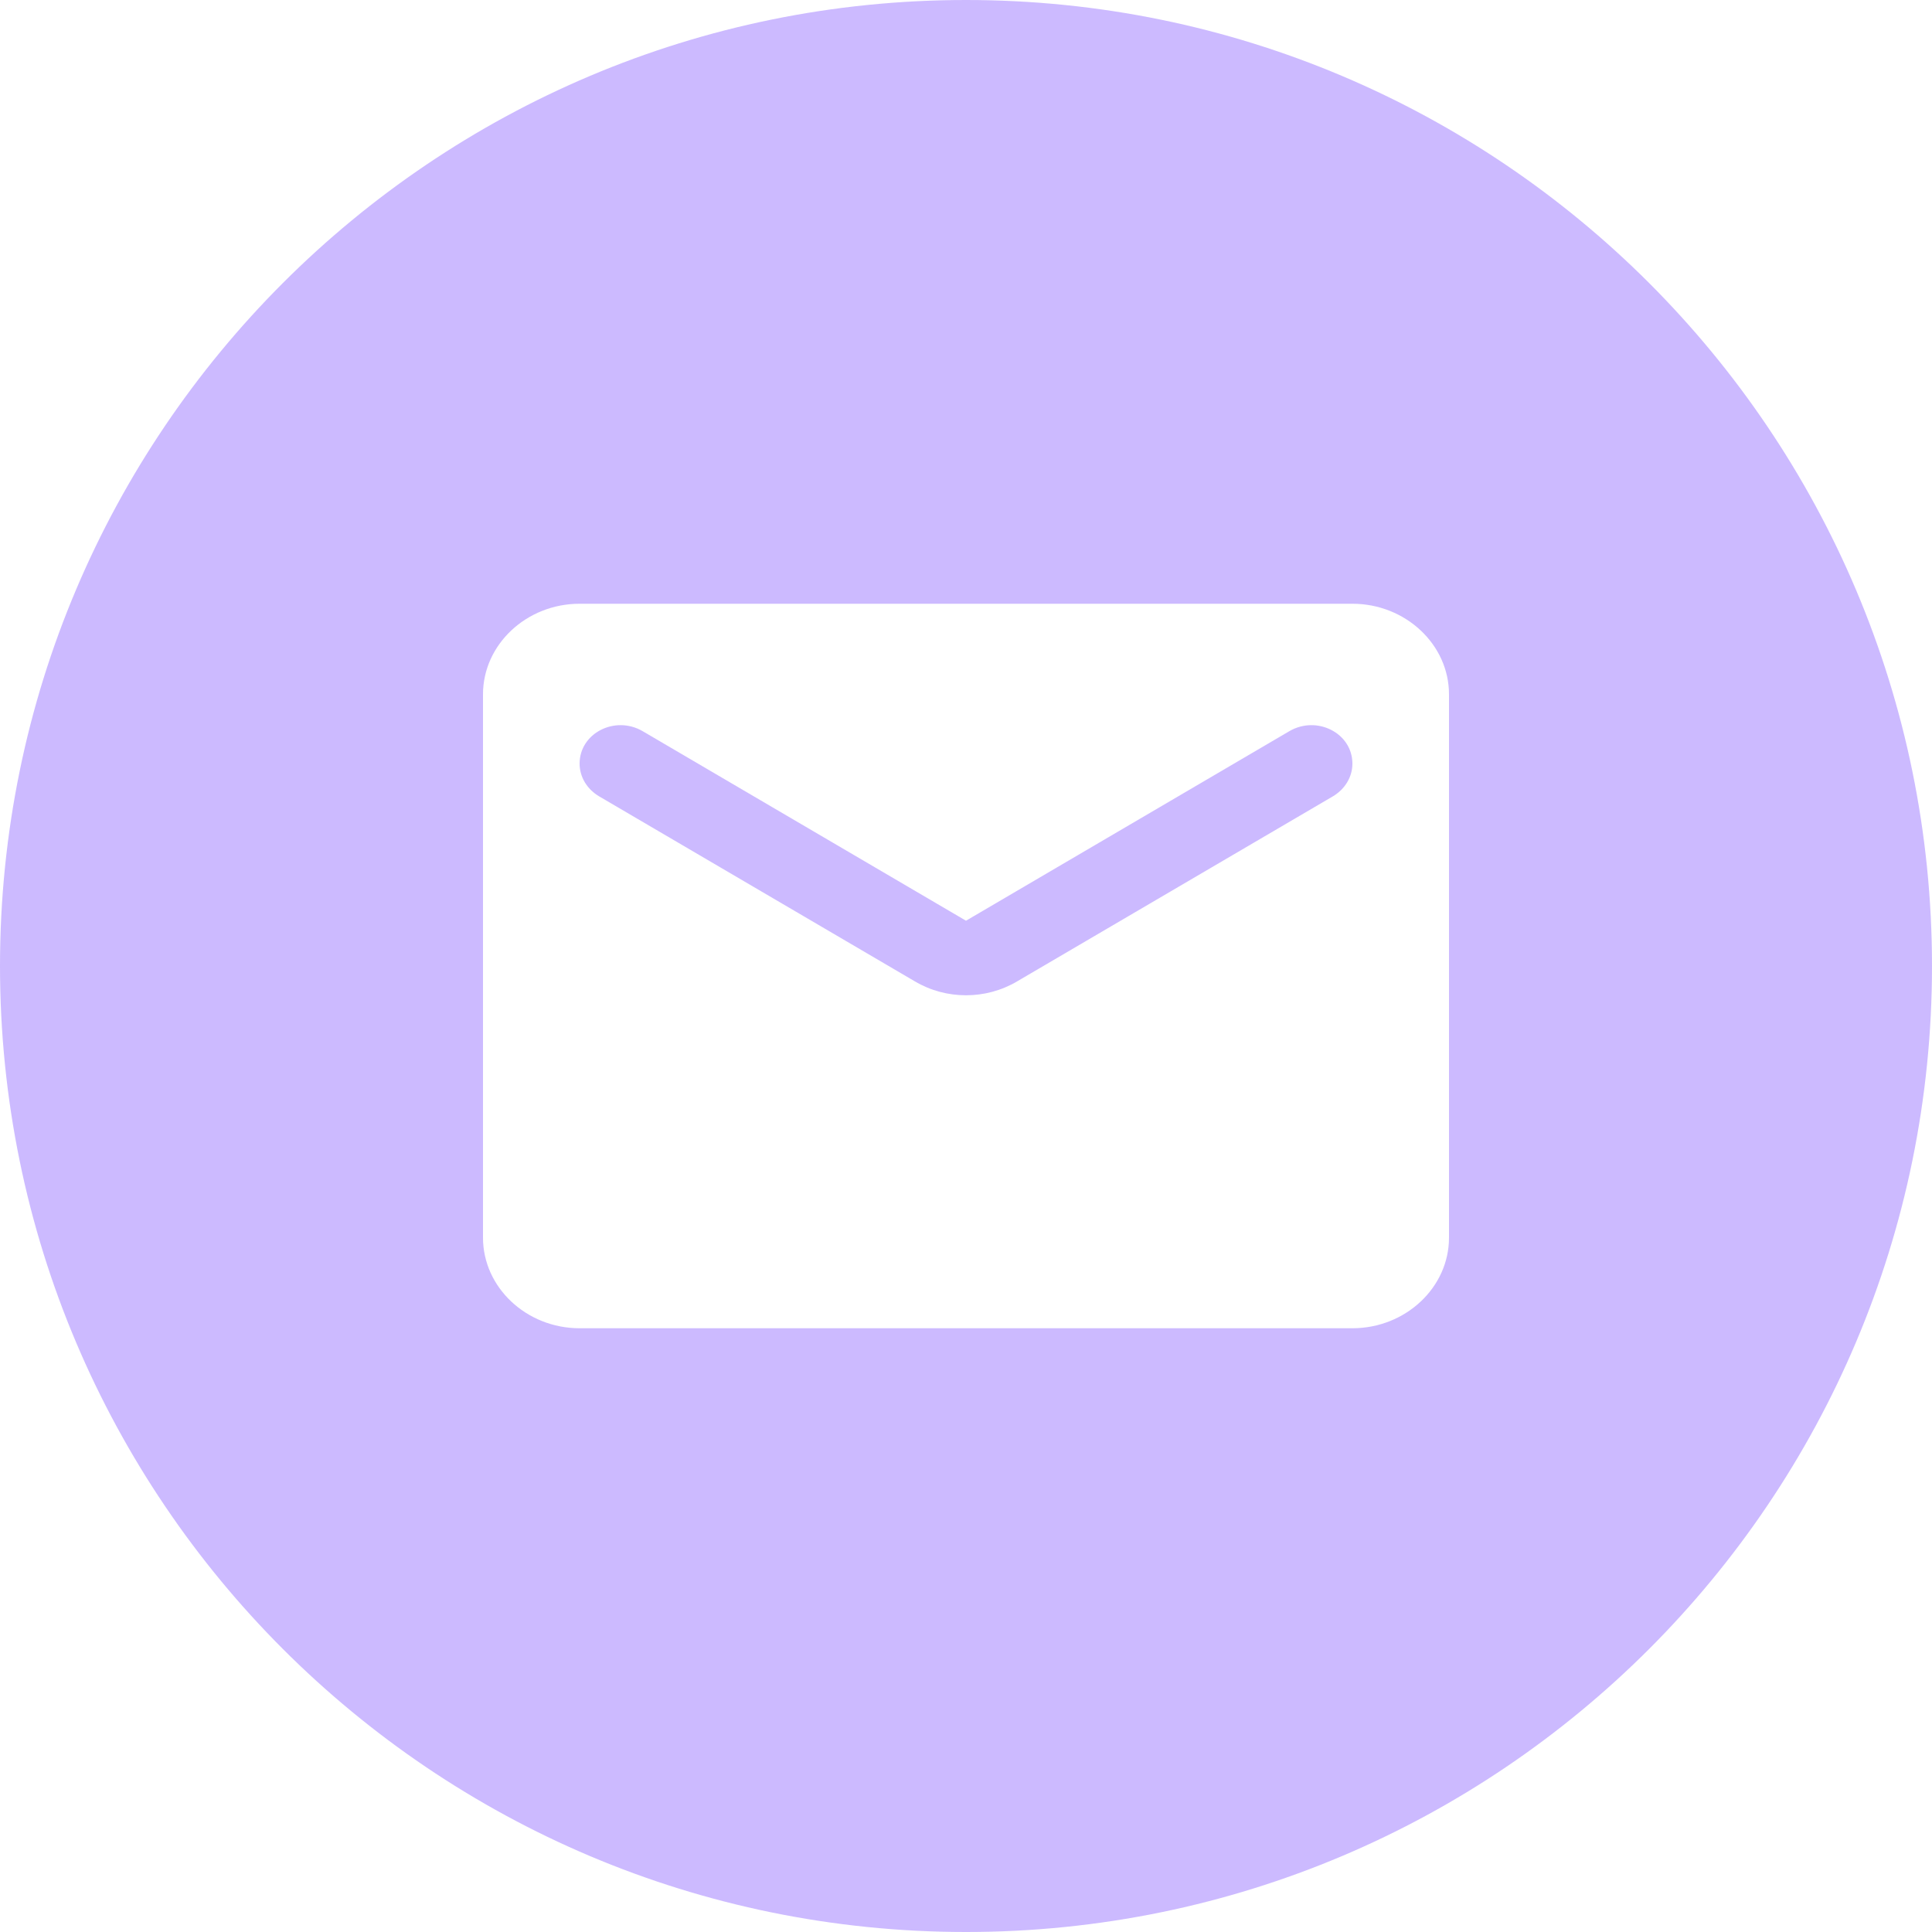
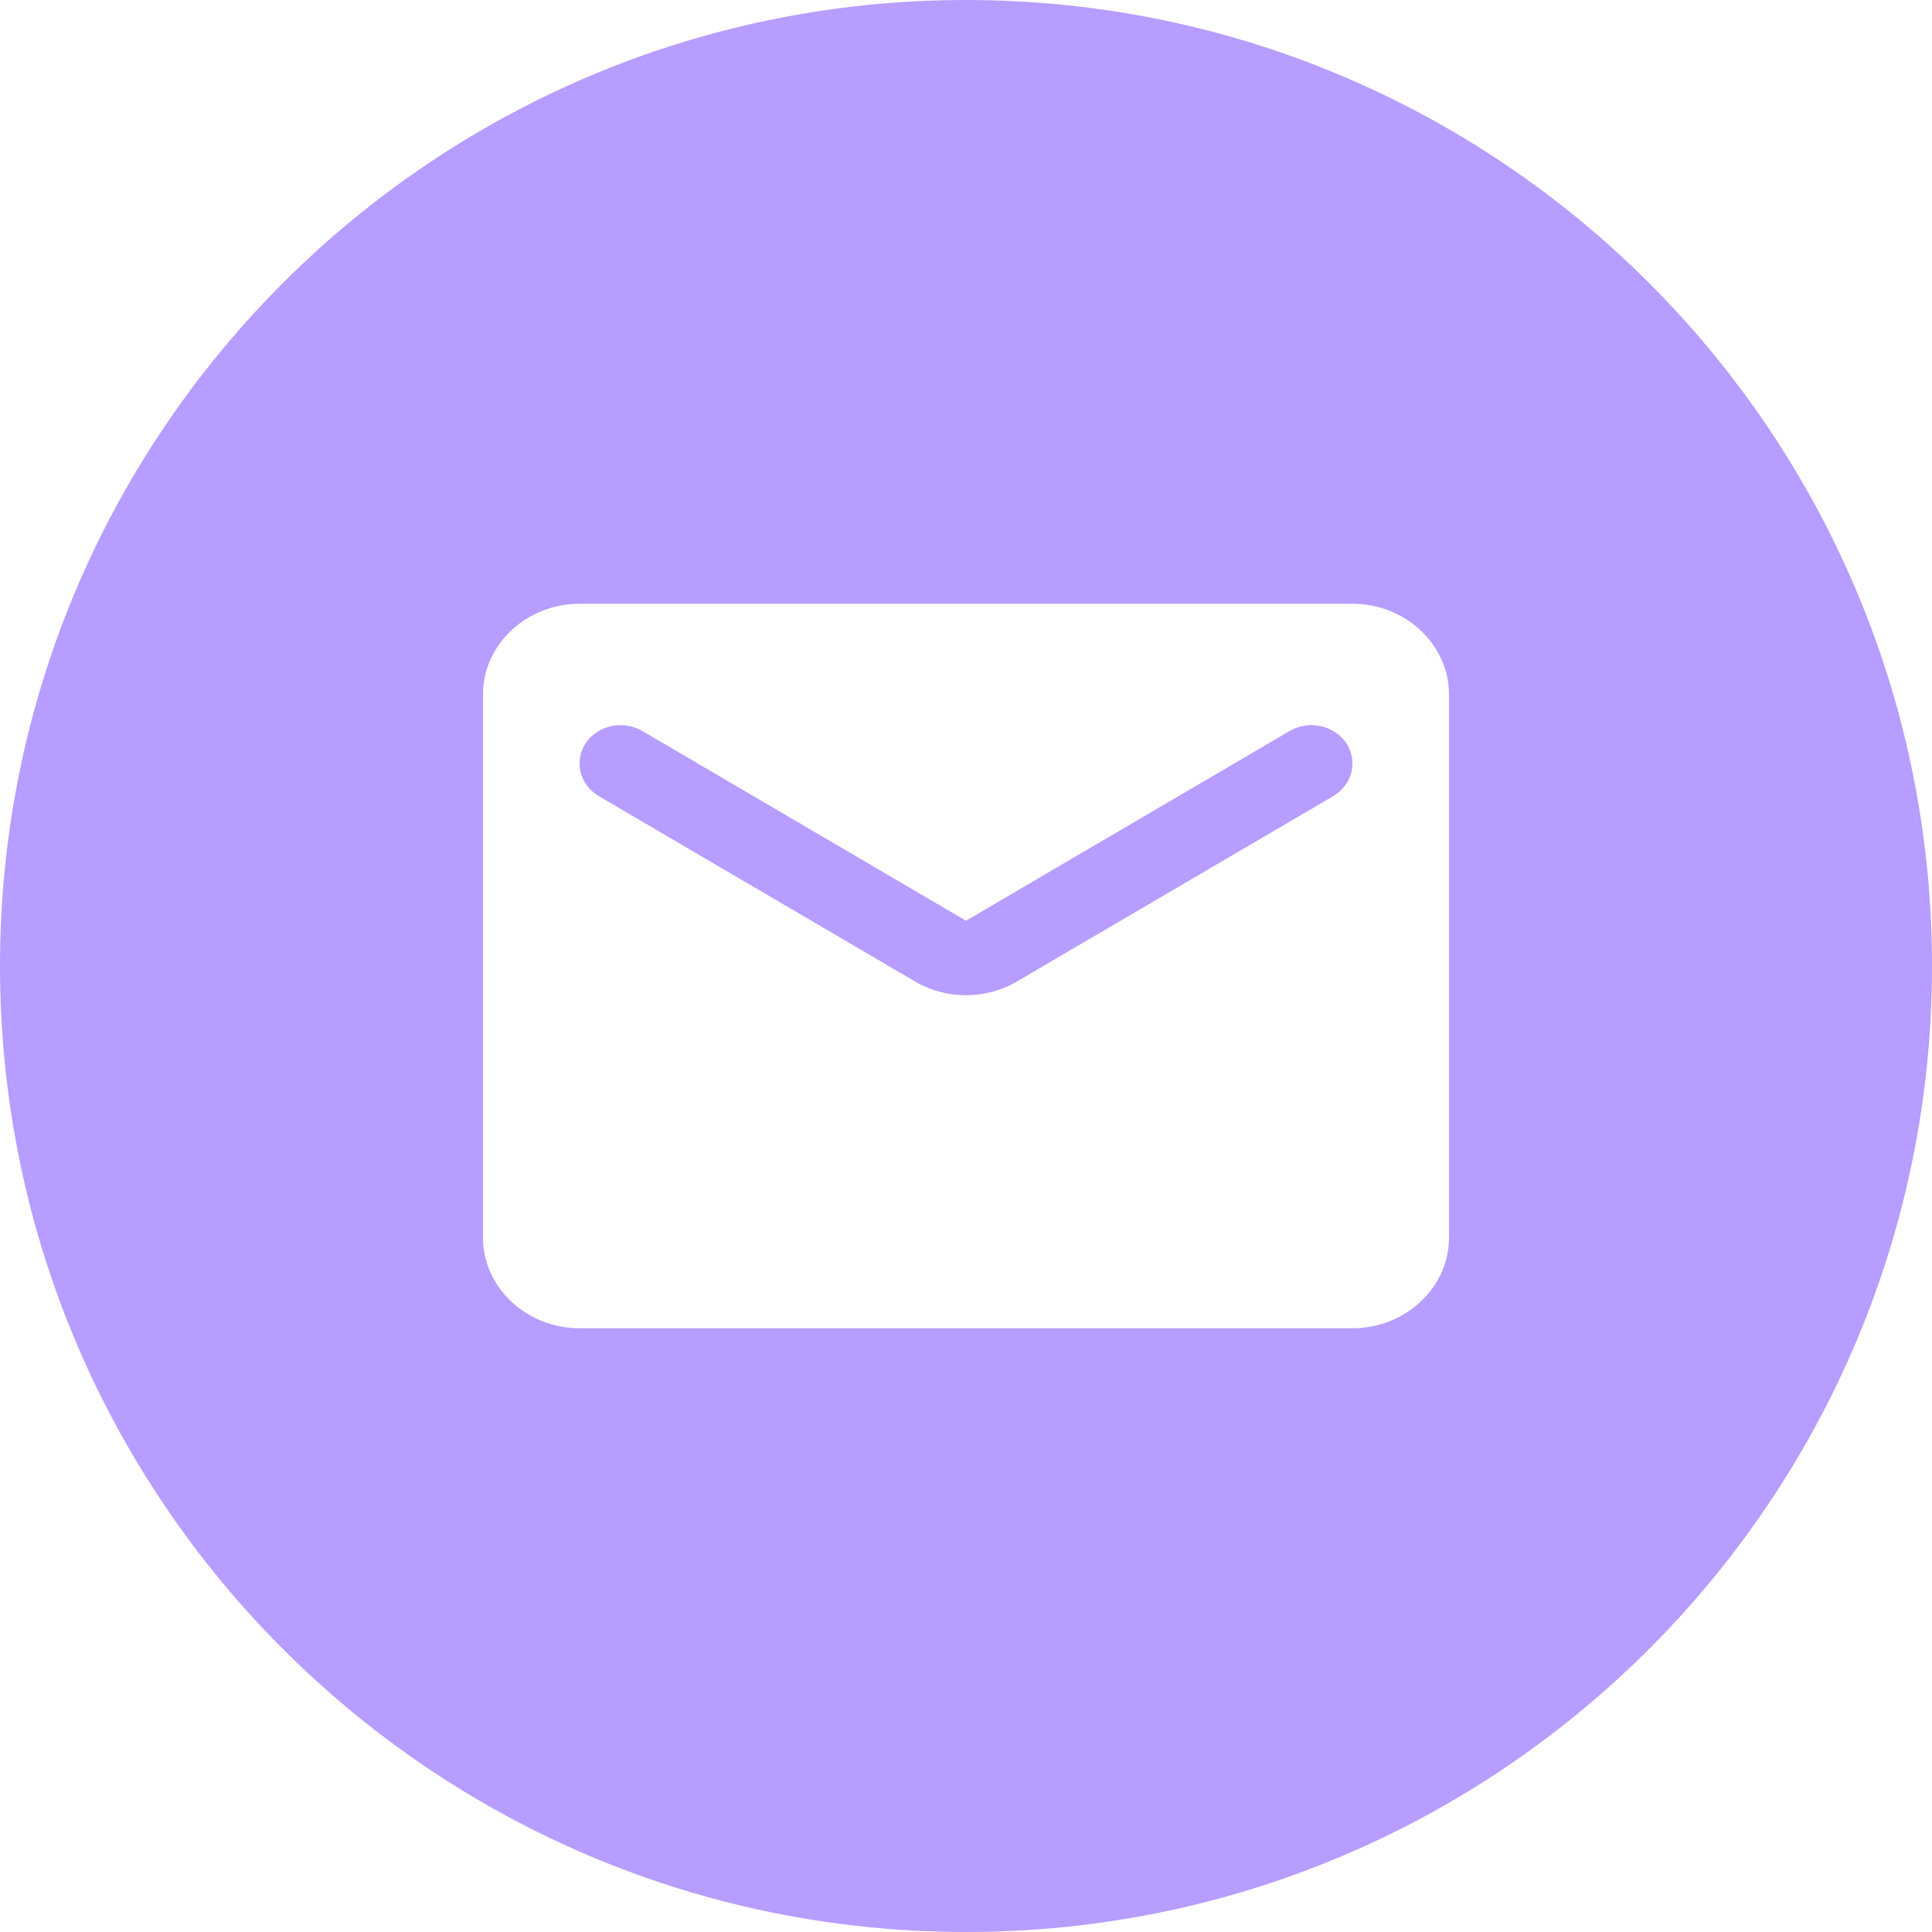
<svg xmlns="http://www.w3.org/2000/svg" width="16" height="16" viewBox="0 0 16 16" opacity="0.7" fill="none">
  <g id="mail">
-     <path id="Subtract" opacity="0.7" fill-rule="evenodd" clip-rule="evenodd" d="M8 16C12.418 16 16 12.418 16 8C16 3.582 12.418 0 8 0C3.582 0 0 3.582 0 8C0 12.418 3.582 16 8 16ZM4 5.75C4 5.338 4.36 5 4.8 5H11.2C11.64 5 12 5.338 12 5.75V10.25C12 10.662 11.64 11 11.2 11H4.8C4.36 11 4 10.662 4 10.25V5.75ZM8.424 8.127L11.04 6.594C11.14 6.534 11.2 6.433 11.2 6.324C11.2 6.072 10.908 5.923 10.68 6.054L8 7.625L5.32 6.054C5.092 5.923 4.8 6.072 4.8 6.324C4.8 6.433 4.86 6.534 4.96 6.594L7.576 8.127C7.836 8.281 8.164 8.281 8.424 8.127Z" fill="#9873FF" />
+     <path id="Subtract" fill-rule="evenodd" clip-rule="evenodd" d="M8 16C12.418 16 16 12.418 16 8C16 3.582 12.418 0 8 0C3.582 0 0 3.582 0 8C0 12.418 3.582 16 8 16ZM4 5.75C4 5.338 4.36 5 4.8 5H11.2C11.64 5 12 5.338 12 5.75V10.25C12 10.662 11.64 11 11.2 11H4.8C4.36 11 4 10.662 4 10.25V5.75ZM8.424 8.127L11.04 6.594C11.14 6.534 11.2 6.433 11.2 6.324C11.2 6.072 10.908 5.923 10.68 6.054L8 7.625L5.32 6.054C5.092 5.923 4.8 6.072 4.8 6.324C4.8 6.433 4.86 6.534 4.96 6.594L7.576 8.127C7.836 8.281 8.164 8.281 8.424 8.127Z" fill="#9873FF" />
  </g>
</svg>
